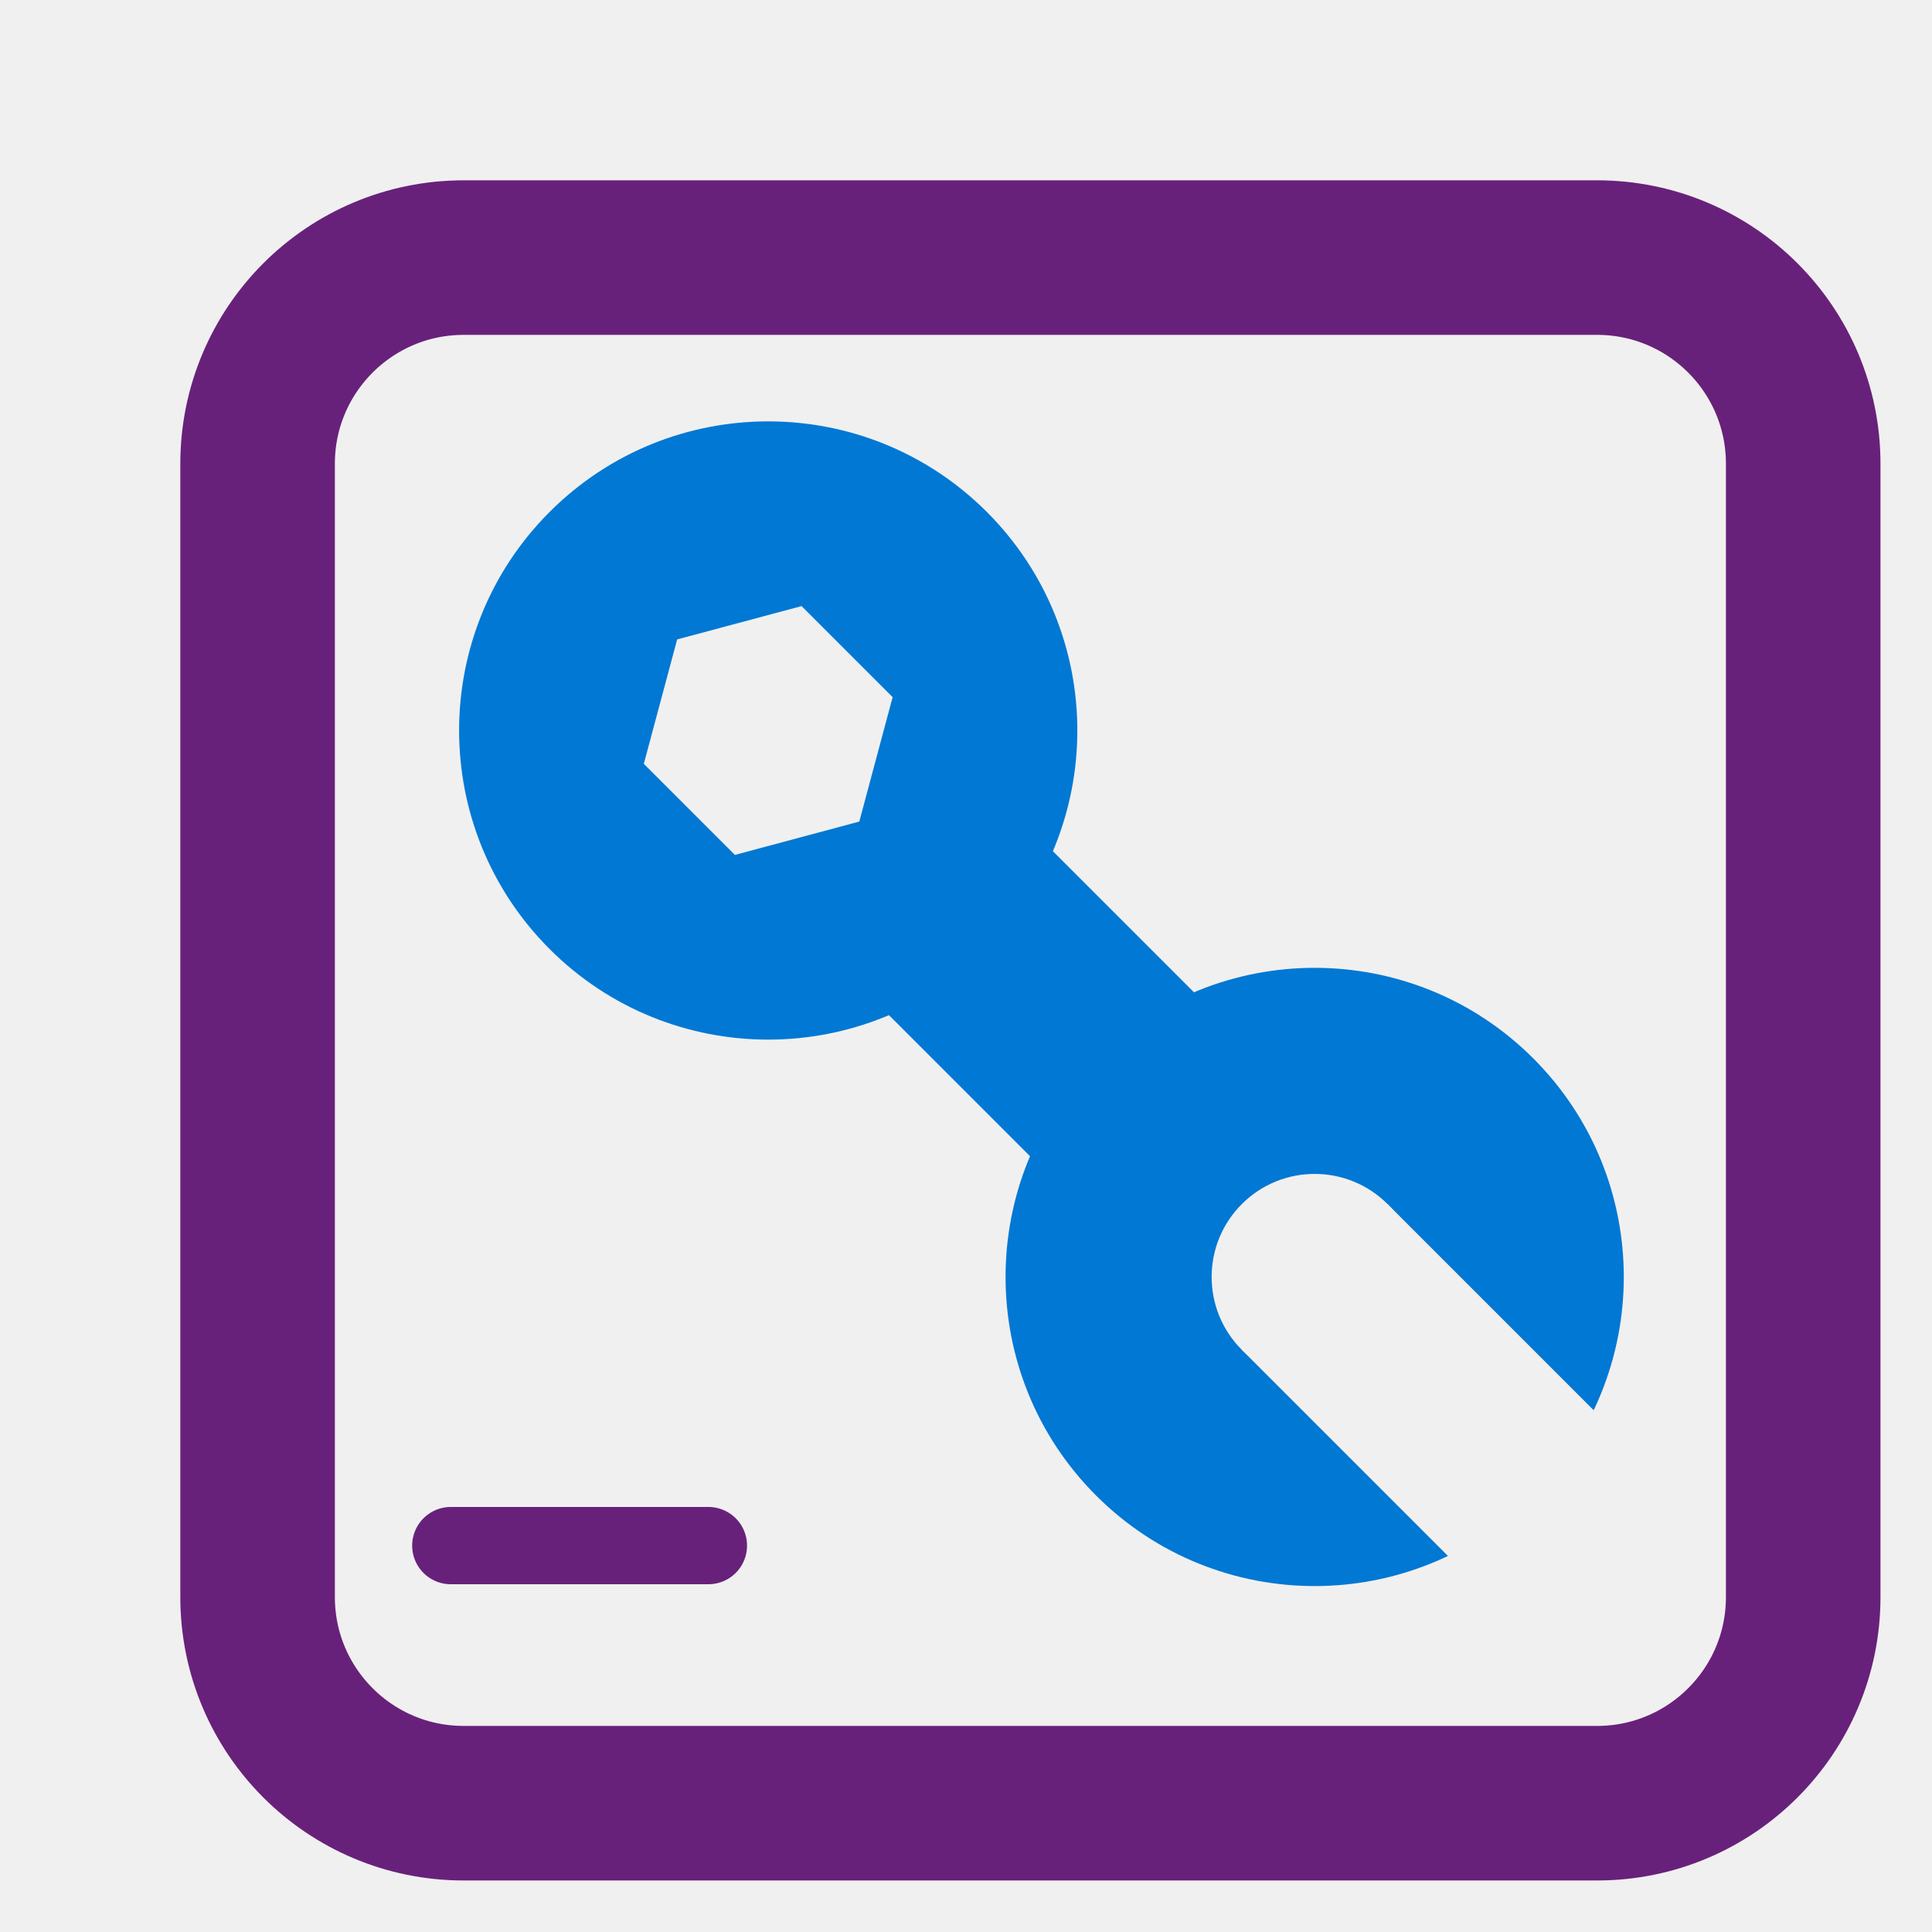
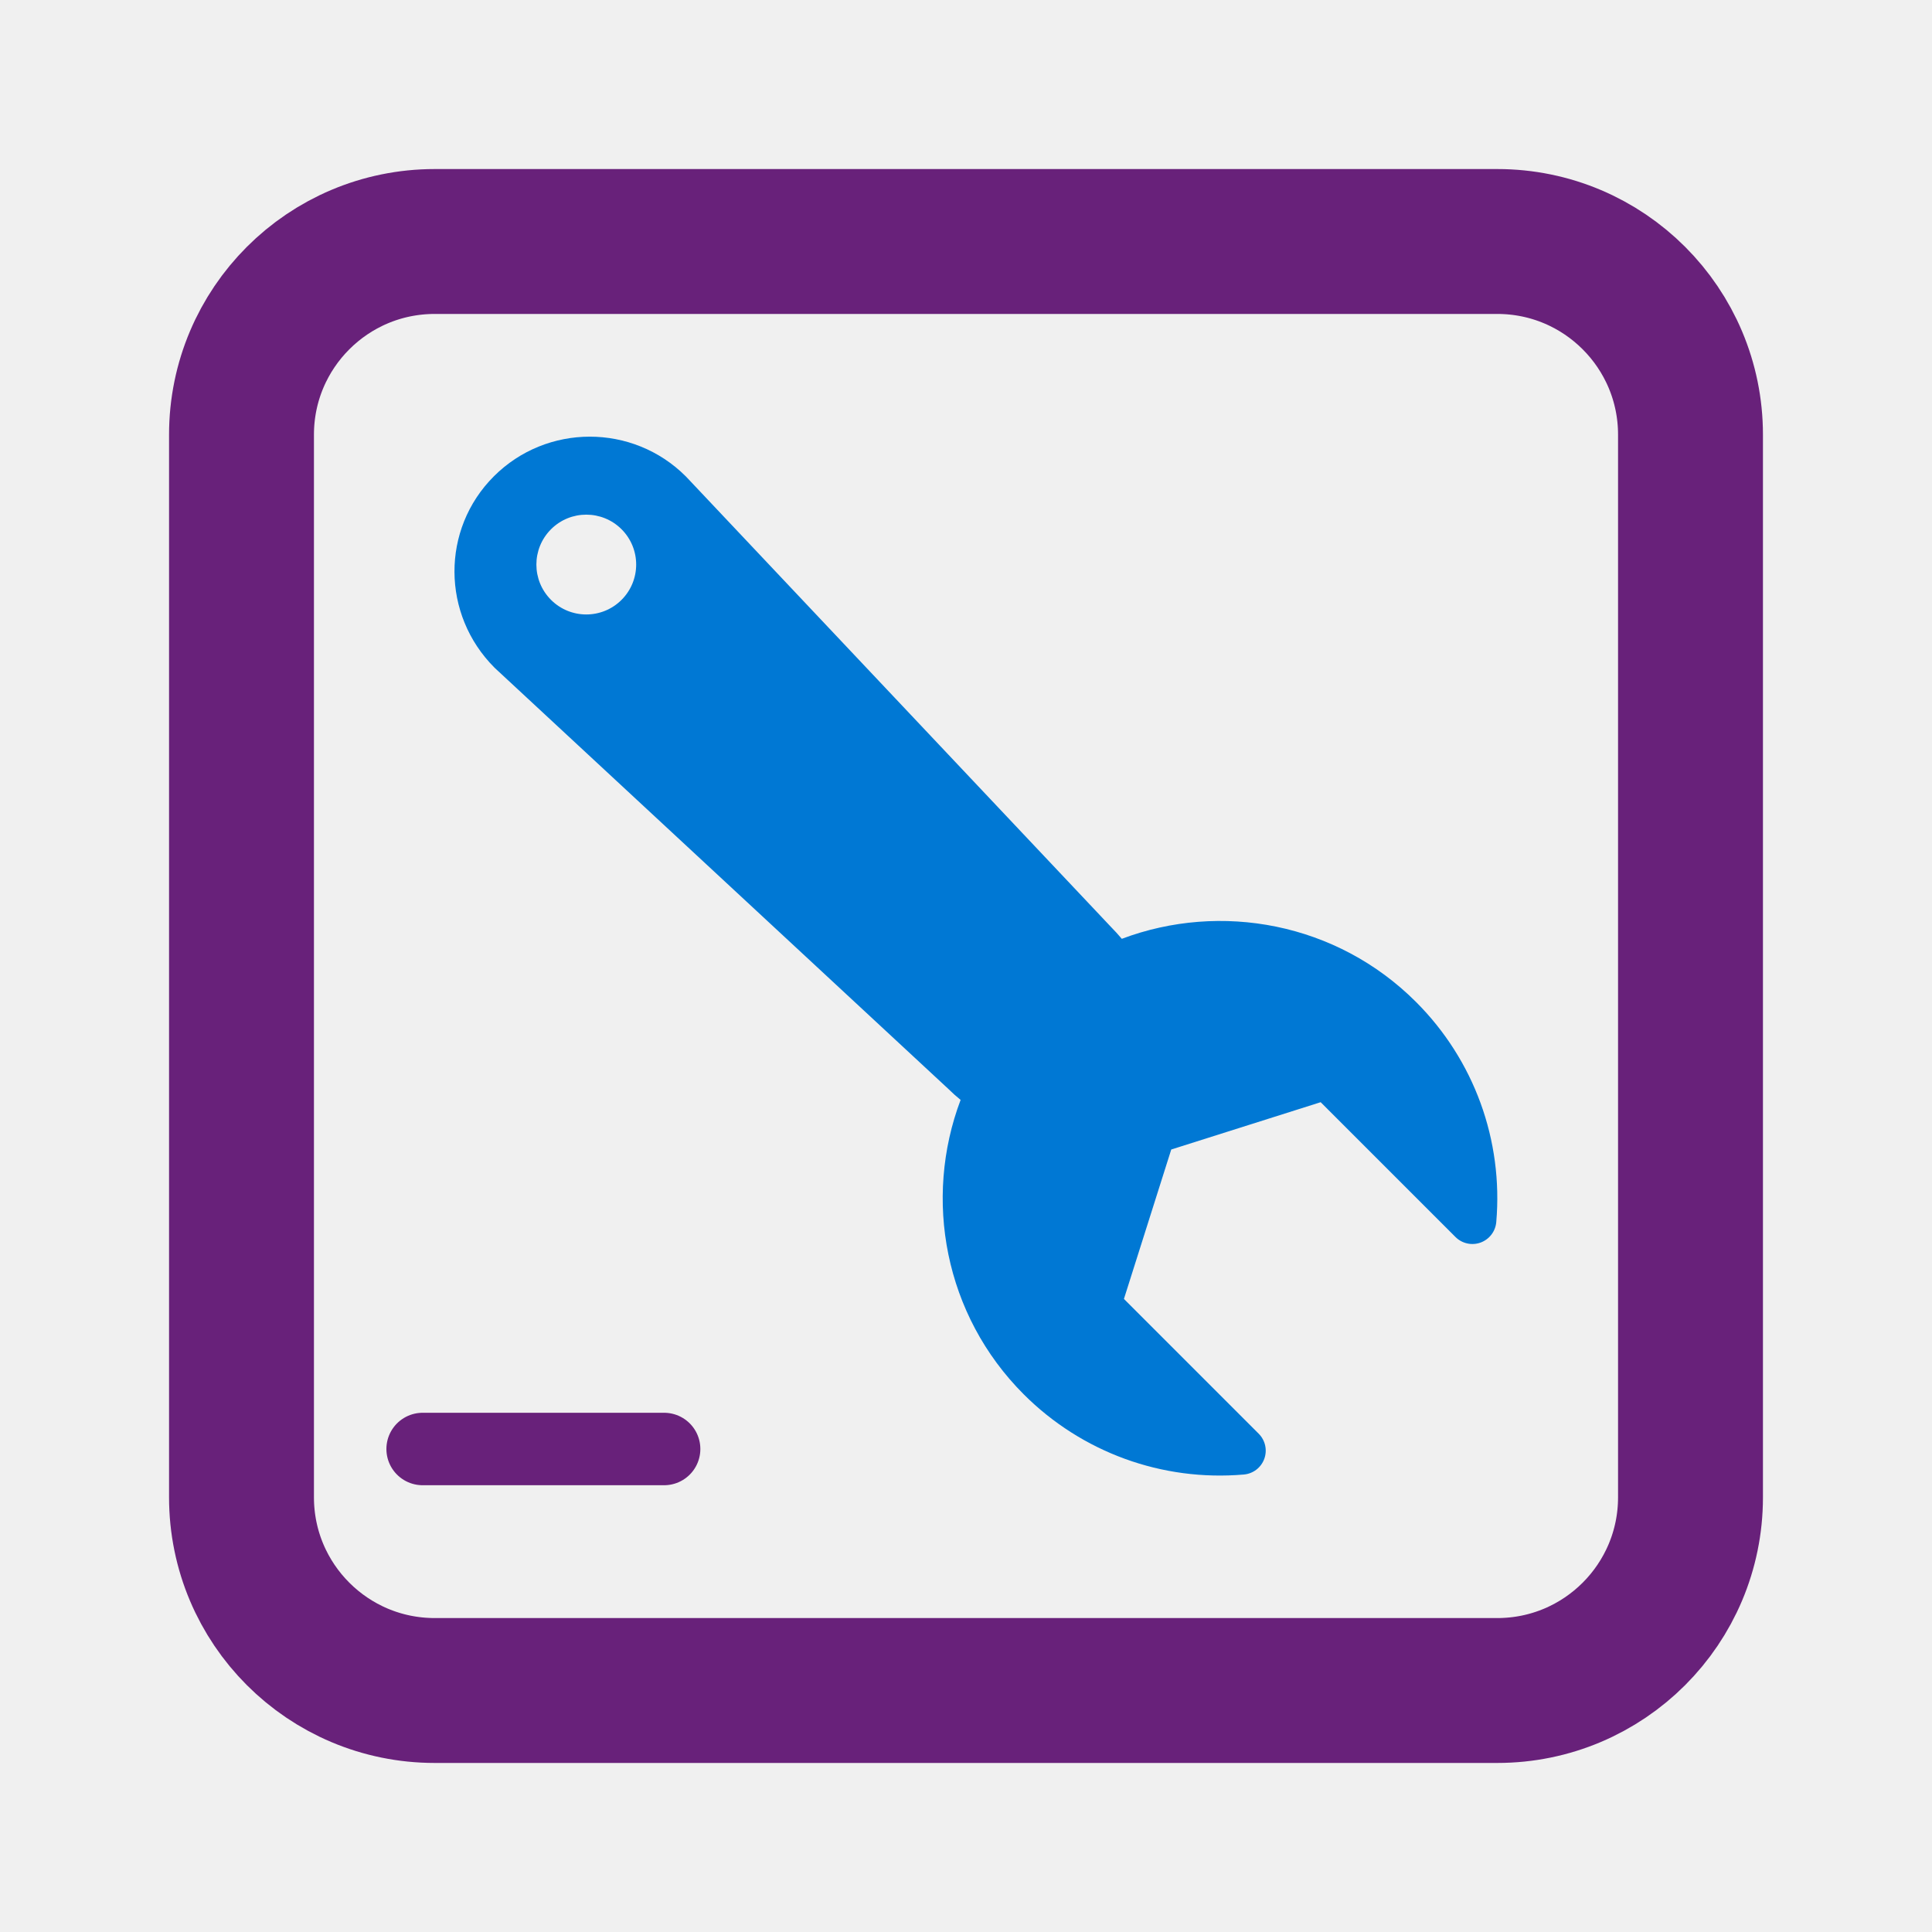
- <svg xmlns="http://www.w3.org/2000/svg" viewBox="0 0 150 150">
+ <svg xmlns="http://www.w3.org/2000/svg" viewBox="0 0 160 160" width="160" height="160">
  <defs>
    <mask id="wrenchMask">
-       <rect width="200" height="200" fill="white" />
-       <rect x="92" y="45" width="16" height="25" fill="black" />
-       <circle cx="100" cy="70" r="8" fill="black" />
-       <polygon points="100,120 108.66,125 108.66,135 100,140 91.34,135 91.34,125" fill="black" />
+       <rect width="160" height="160" fill="white" />
+       <rect x="72" y="25" width="16" height="25" fill="black" />
+       <circle cx="80" cy="50" r="8" fill="black" />
+       <polygon points="80,100 88.66,105 88.66,115 80,120 71.34,115 71.34,105" fill="black" />
    </mask>
  </defs>
  <rect x="20" y="20" width="120" height="120" rx="16" fill="none" stroke="#68217A" stroke-width="12" />
-   <g transform="rotate(135, 95, 85)" mask="url(#wrenchMask)">
-     <circle cx="100" cy="70" r="24" fill="#0078D4" />
-     <circle cx="100" cy="130" r="24" fill="#0078D4" />
-     <rect x="91" y="70" width="18" height="60" fill="#0078D4" />
+   <g transform="rotate(90, 80, 80) translate(36,36) scale(0.18)" fill="#0078D4">
+     <path d="M478.409,116.617c-0.368-4.271-3.181-7.94-7.2-9.403c-4.029-1.472-8.539-0.47-11.57,2.556l-62.015,62.011l-68.749-21.768   l-21.768-68.748l62.016-62.016c3.035-3.032,4.025-7.543,2.563-11.565c-1.477-4.03-5.137-6.837-9.417-7.207   c-37.663-3.245-74.566,10.202-101.247,36.887c-36.542,36.545-46.219,89.911-29.083,135.399c-1.873,1.578-3.721,3.25-5.544,5.053   L19.386,373.152c-0.073,0.071-0.145,0.149-0.224,0.219c-24.345,24.346-24.345,63.959,0,88.309   c24.349,24.344,63.672,24.048,88.013-0.298c0.105-0.098,0.201-0.196,0.297-0.305l193.632-208.621   c1.765-1.773,3.404-3.628,4.949-5.532c45.5,17.167,98.9,7.513,135.474-29.056C468.202,191.181,481.658,154.275,478.409,116.617z    M75.98,435.38c-8.971,8.969-23.5,8.963-32.47,0c-8.967-8.961-8.967-23.502,0-32.466c8.97-8.963,23.499-8.963,32.47,0   C84.947,411.878,84.947,426.419,75.98,435.38z" />
  </g>
  <line x1="35" y1="120" x2="55" y2="120" stroke="#68217A" stroke-width="6" stroke-linecap="round" />
</svg>
